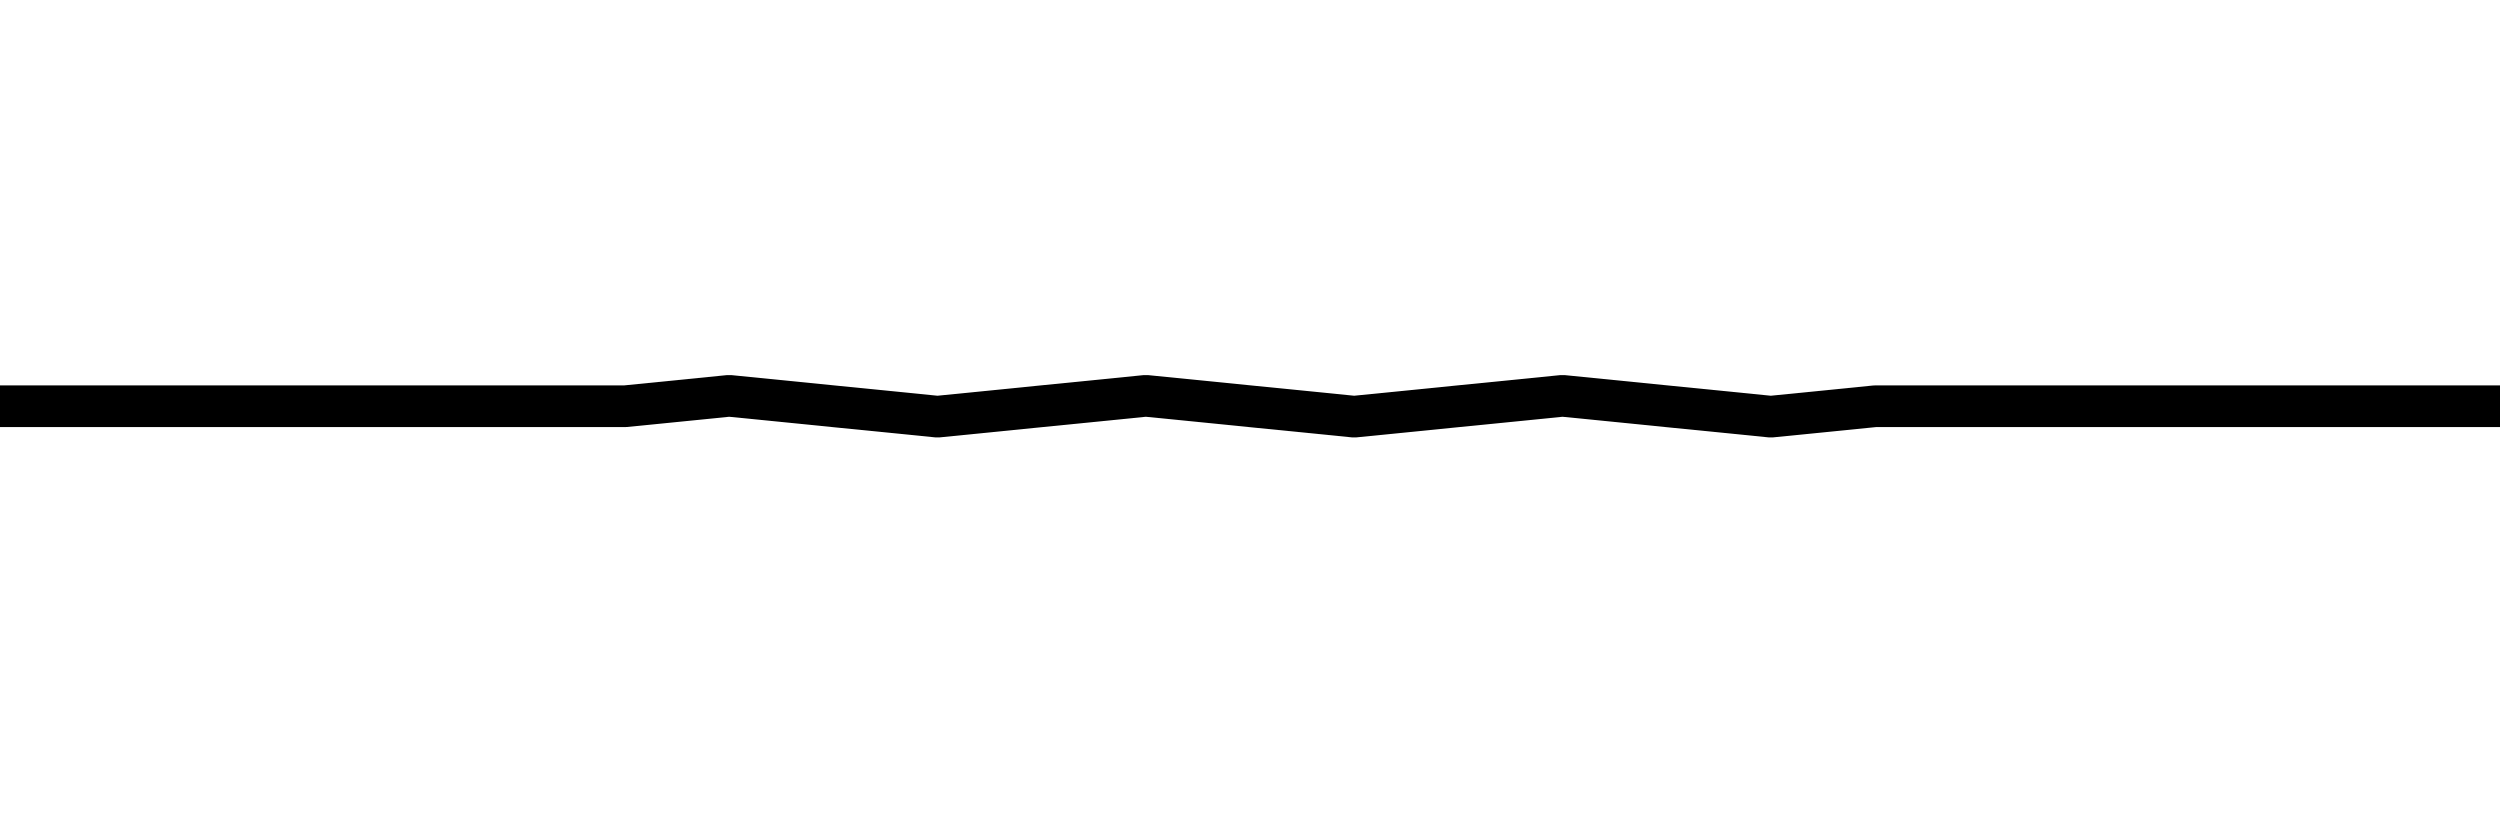
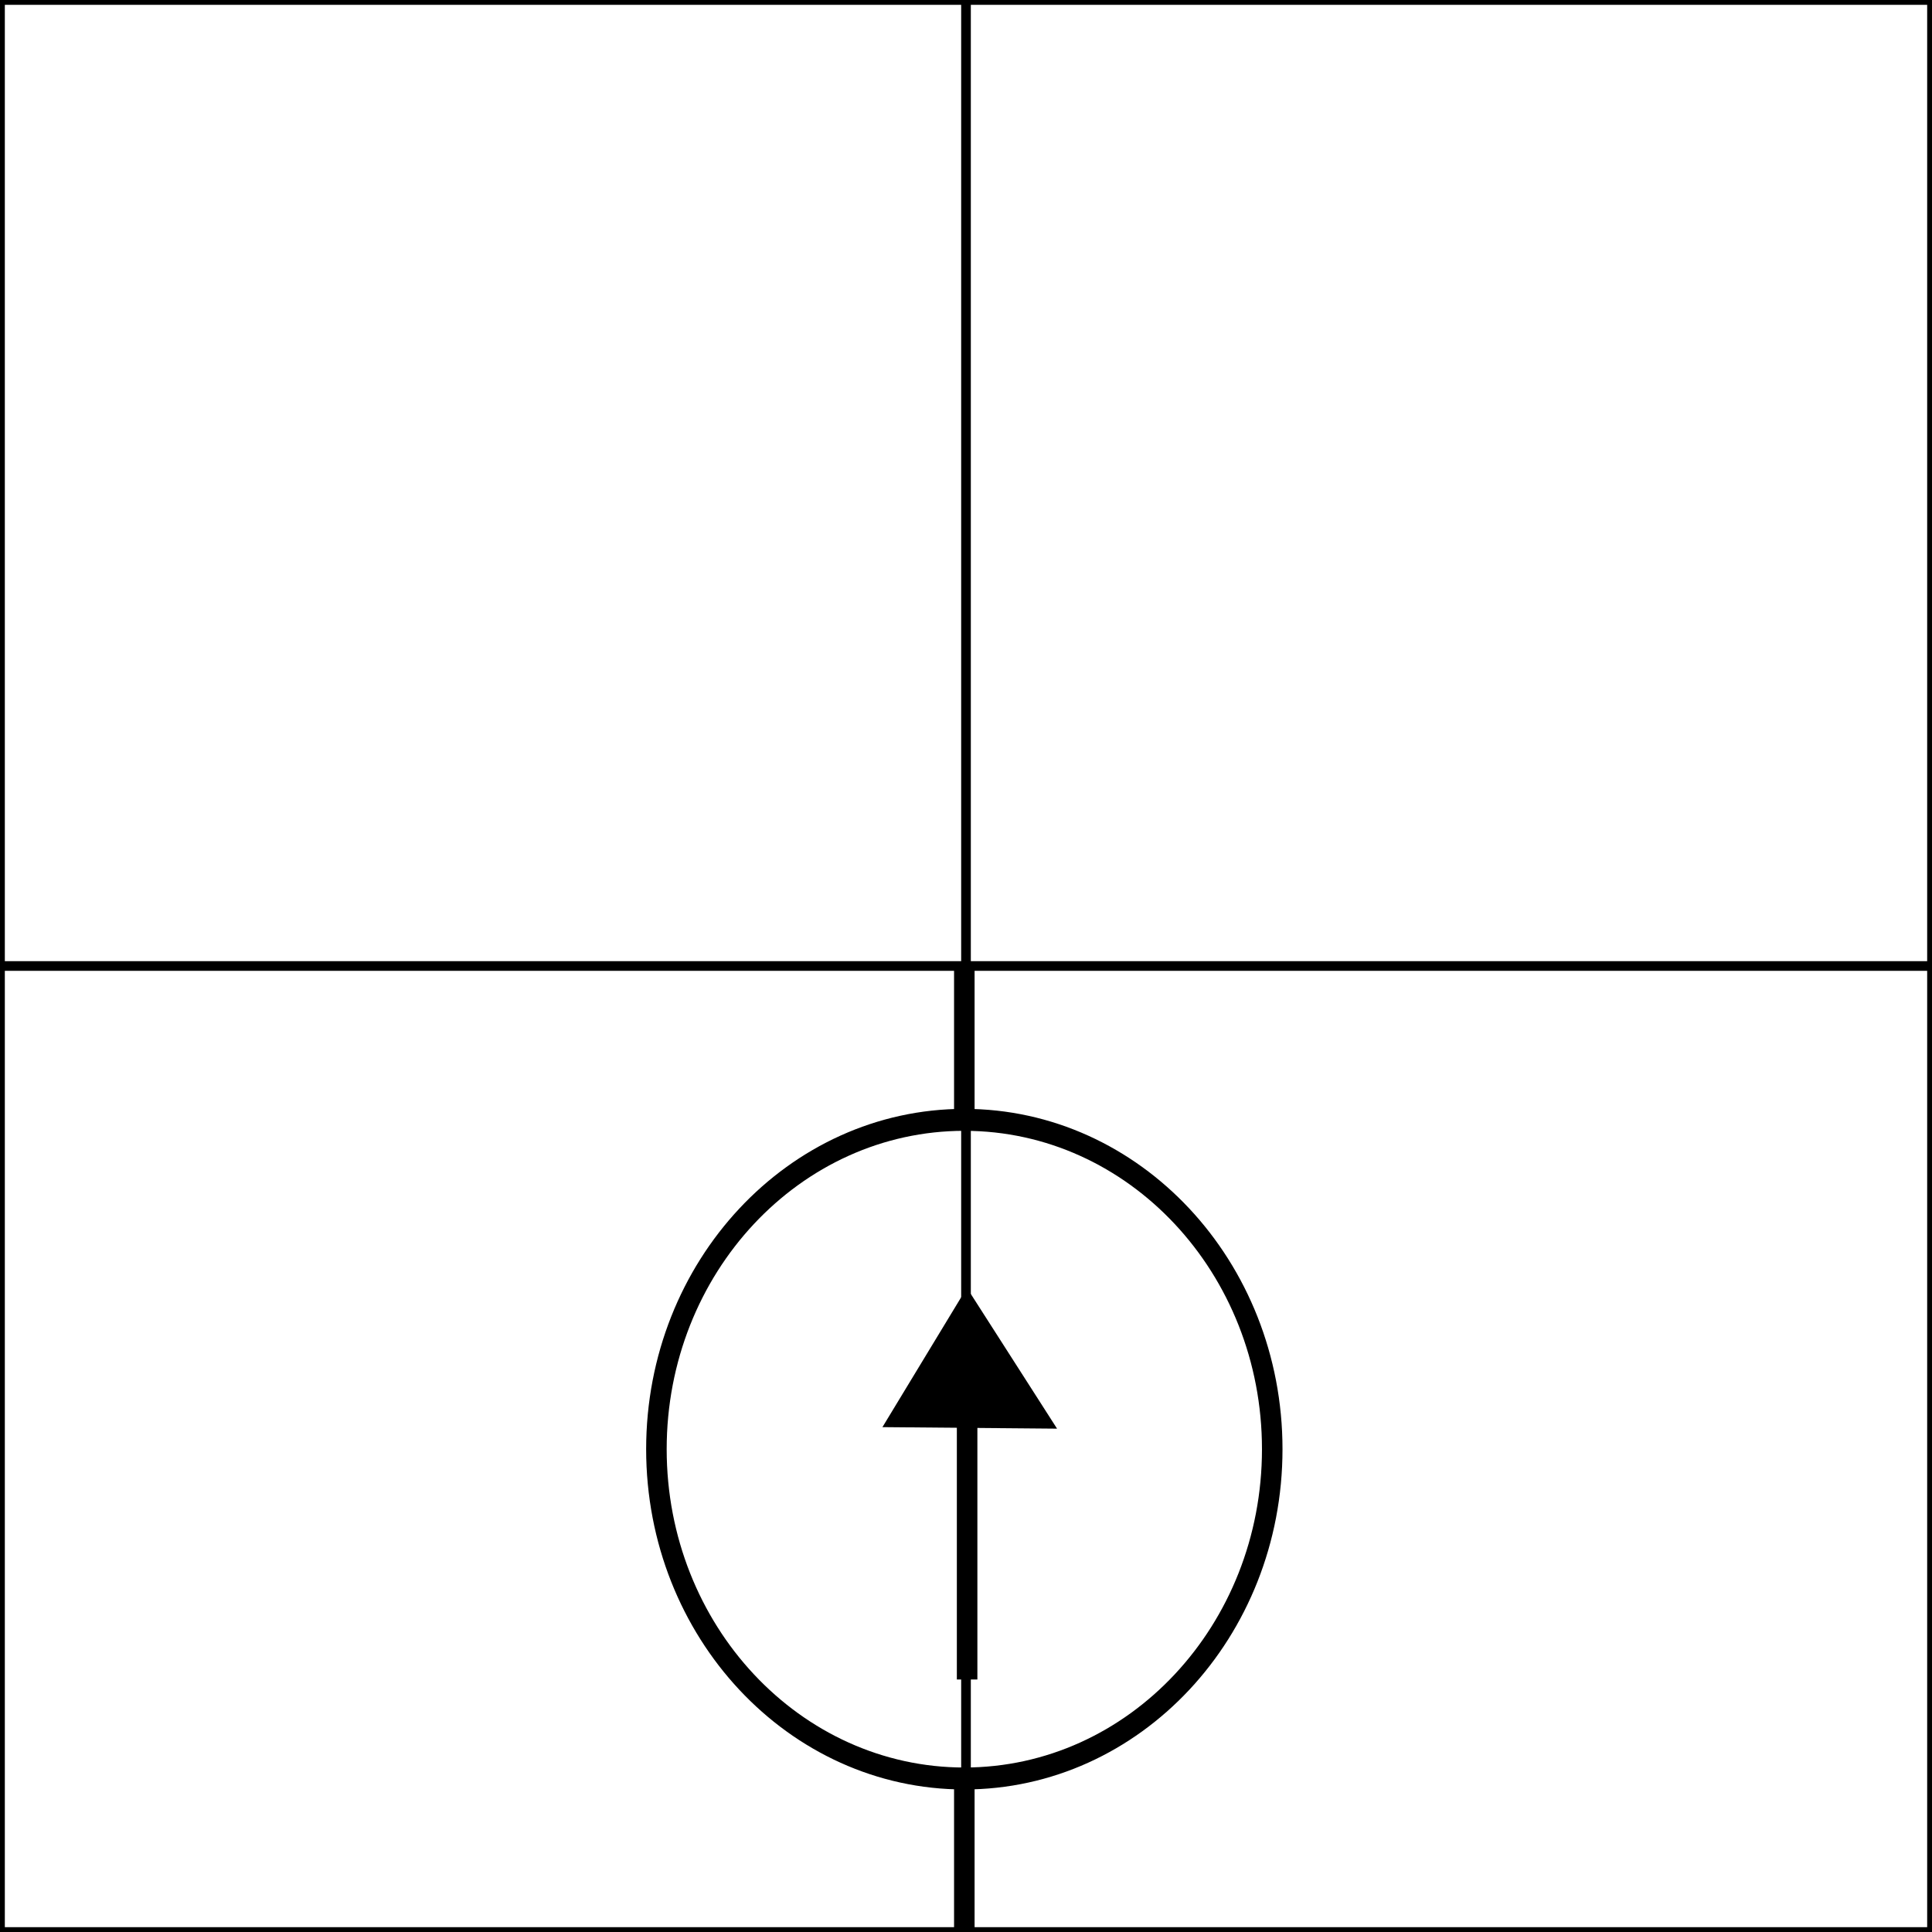
- <svg xmlns="http://www.w3.org/2000/svg" width="60" height="20" viewBox="0 0 60 1">
-   <path d="    M 0 0.25  l 15 0  l 2.5 -0.25  l 5 0.5  l 5 -0.5  l 5 0.5  l 5 -0.5  l 5 0.5  l 2.5 -0.25  l 15 0  " stroke="black" stroke-width="1" stroke-linejoin="bevel" fill="none" />
+ <svg xmlns="http://www.w3.org/2000/svg" width="1000" height="1000" viewBox="0 0 2 2" version="1.1">
+   <g transform="translate(1,1) scale(0.02125,0.02272727)">
+     <g transform="translate(-25.08161,-2.992383)">
+       <path d="m 40,25 c 0,8.284 -6.716,15 -15,15 -8.284,0 -15,-6.716 -15,-15 0,-8.284 6.716,-15 15,-15 8.284,0 15,6.716 15,15 l 0,0 z" style="opacity:1;fill:none;fill-opacity:1;stroke:#000000;stroke-width:1;stroke-linecap:square;stroke-miterlimit:4;stroke-dasharray:none;stroke-dashoffset:0;stroke-opacity:1" />
+       <path d="M 25,10 25,3" style="fill:none;fill-opacity:0.75;fill-rule:evenodd;stroke:#000000;stroke-width:1;stroke-linecap:butt;stroke-linejoin:miter;stroke-opacity:1" />
+       <path d="m 25,40 0,7" style="fill:none;fill-opacity:0.75;fill-rule:evenodd;stroke:#000000;stroke-width:1;stroke-linecap:butt;stroke-linejoin:miter;stroke-opacity:1" />
+       <path d="m 25.136,23.54 0,11.951" style="fill:none;fill-opacity:0.75;fill-rule:evenodd;stroke:#000000;stroke-width:1;stroke-linecap:butt;stroke-linejoin:miter;stroke-opacity:1" />
+       <path style="fill:#000000;fill-rule:evenodd;stroke:#000000;stroke-width:1;stroke-linecap:butt;stroke-linejoin:miter;stroke-opacity:1;fill-opacity:1" d="m 25.136,18.553 -3.21,4.951 6.638,0.054 z" />
+     </g>
+   </g>
+   <line x1="0" y1="0" x2="2" y2="0" stroke="black" stroke-width="0.01" />
+   <line x1="0" y1="1" x2="2" y2="1" stroke="black" stroke-width="0.01" />
+   <line x1="0" y1="2" x2="2" y2="2" stroke="black" stroke-width="0.01" />
+   <line x1="0" y1="0" x2="0" y2="2" stroke="black" stroke-width="0.01" />
+   <line x1="1" y1="0" x2="1" y2="2" stroke="black" stroke-width="0.01" />
+   <line x1="2" y1="0" x2="2" y2="2" stroke="black" stroke-width="0.01" />
</svg>
